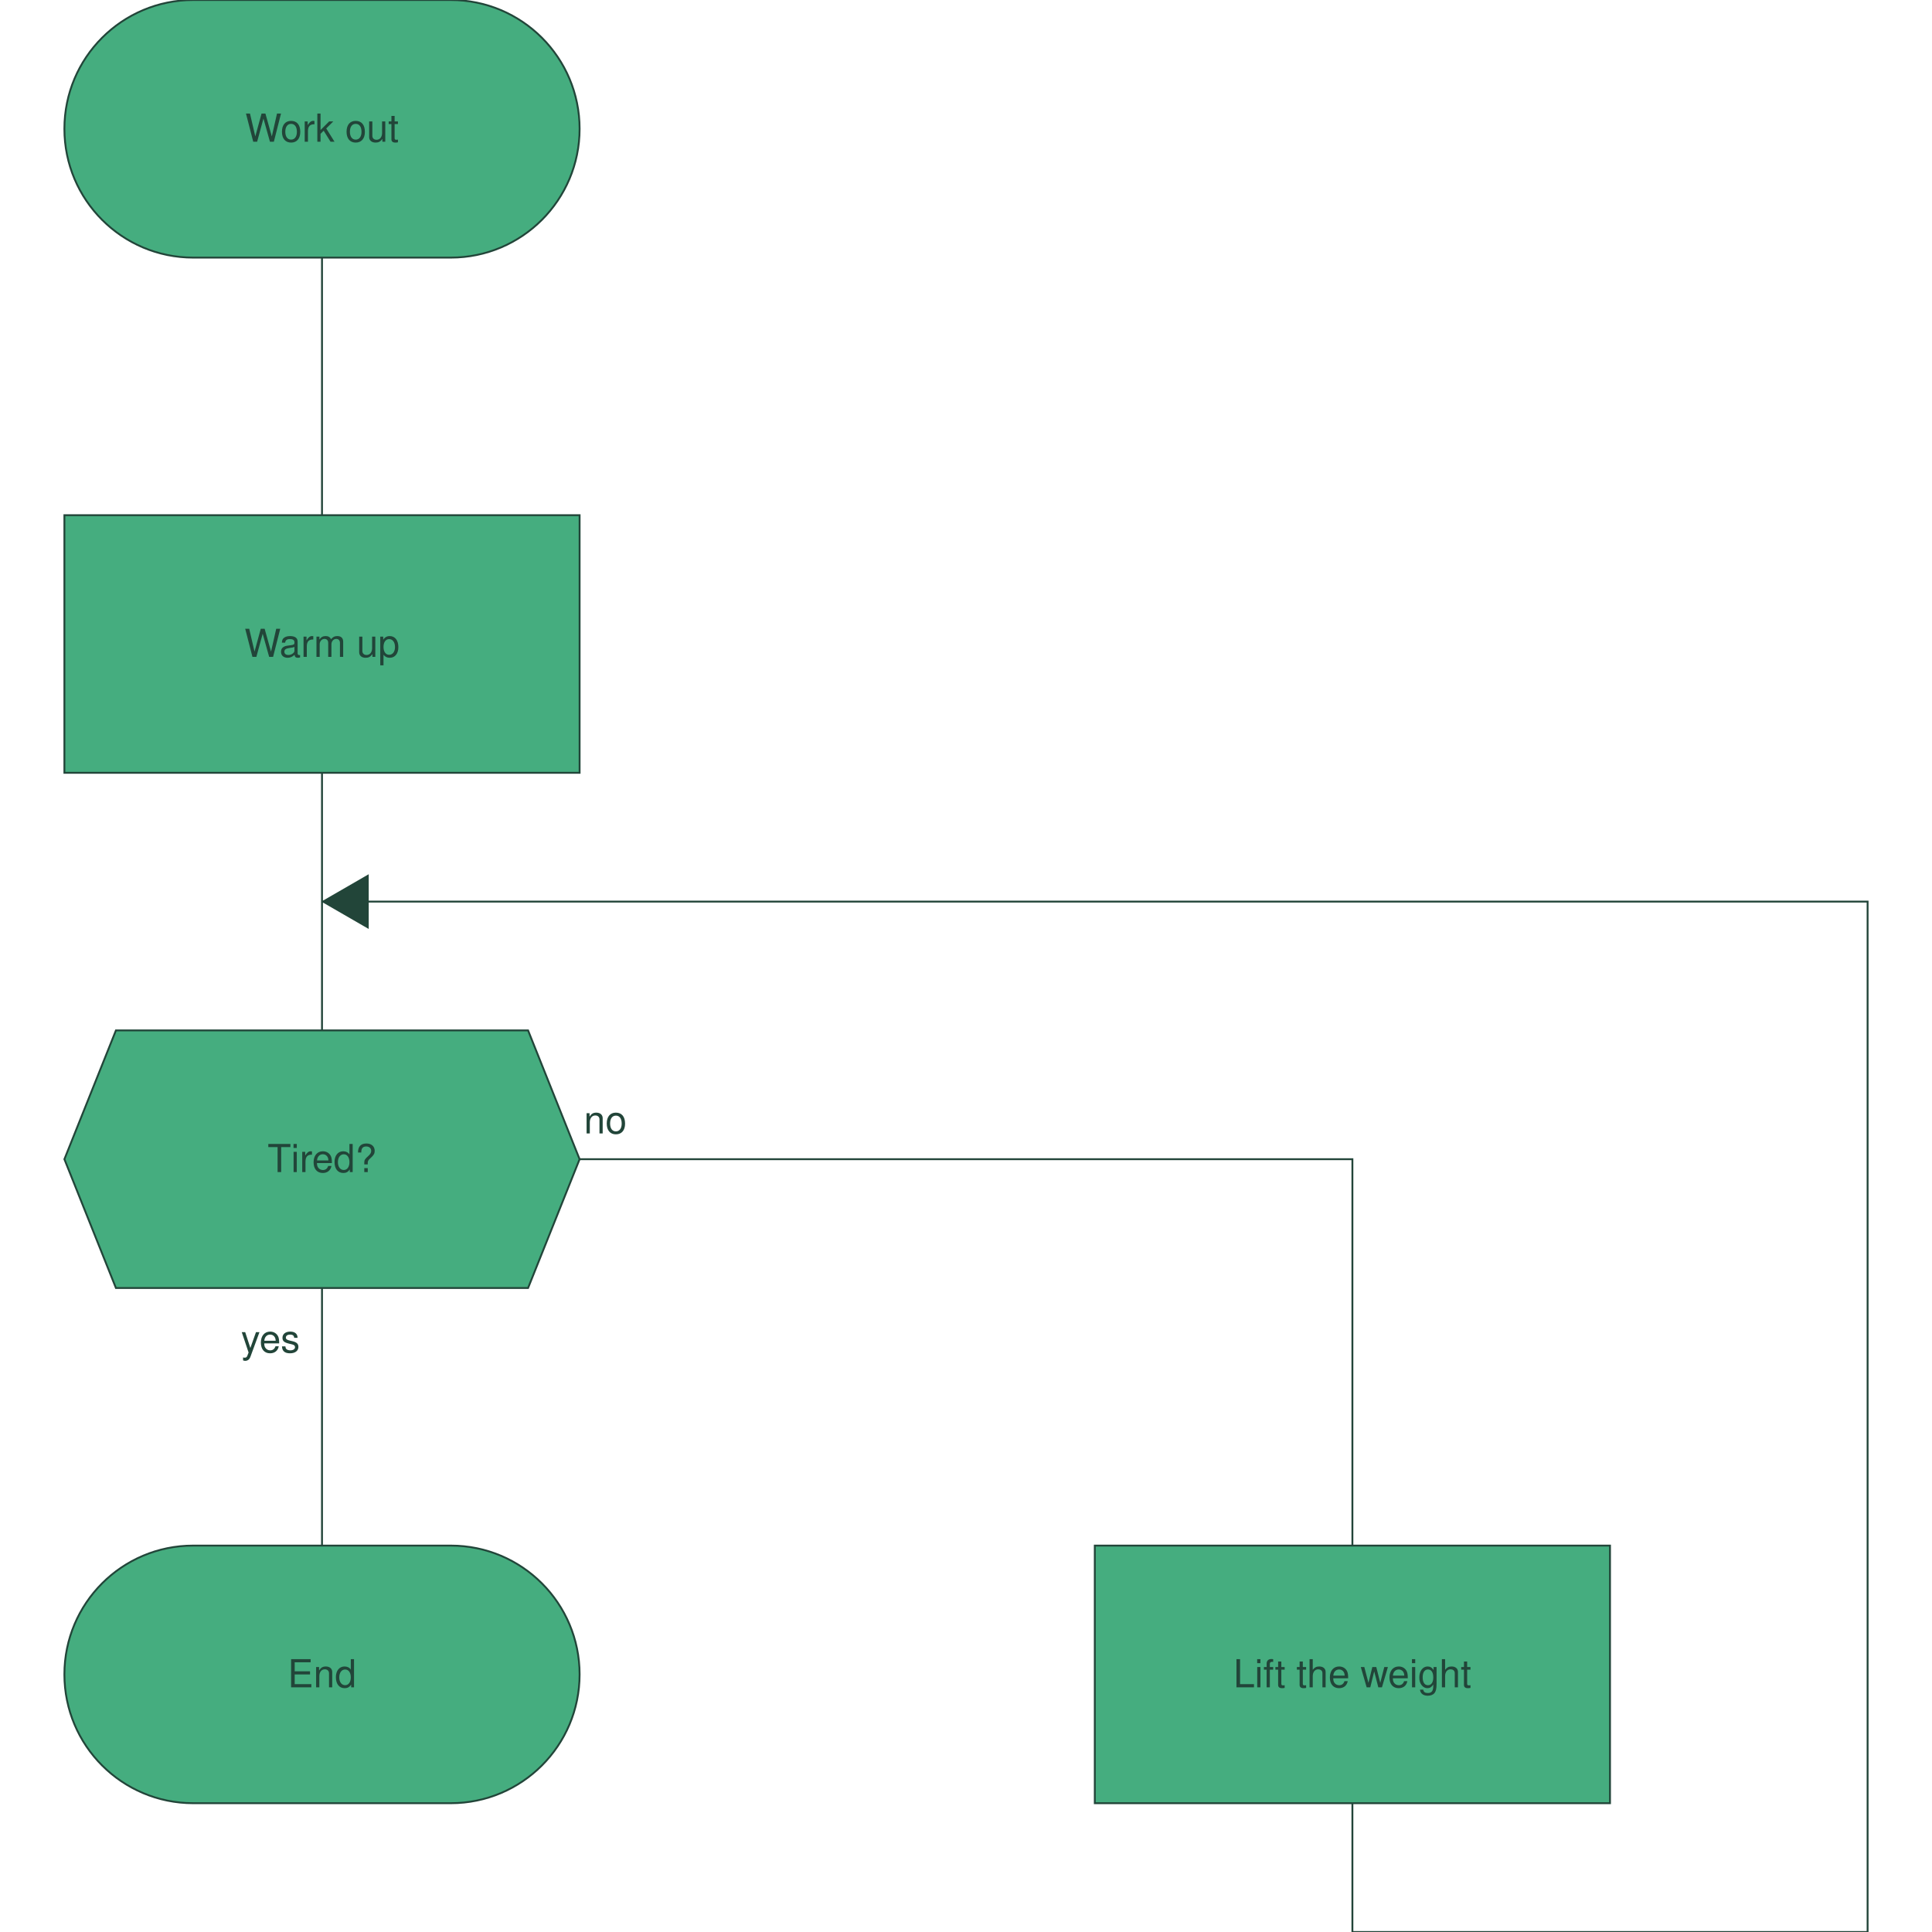
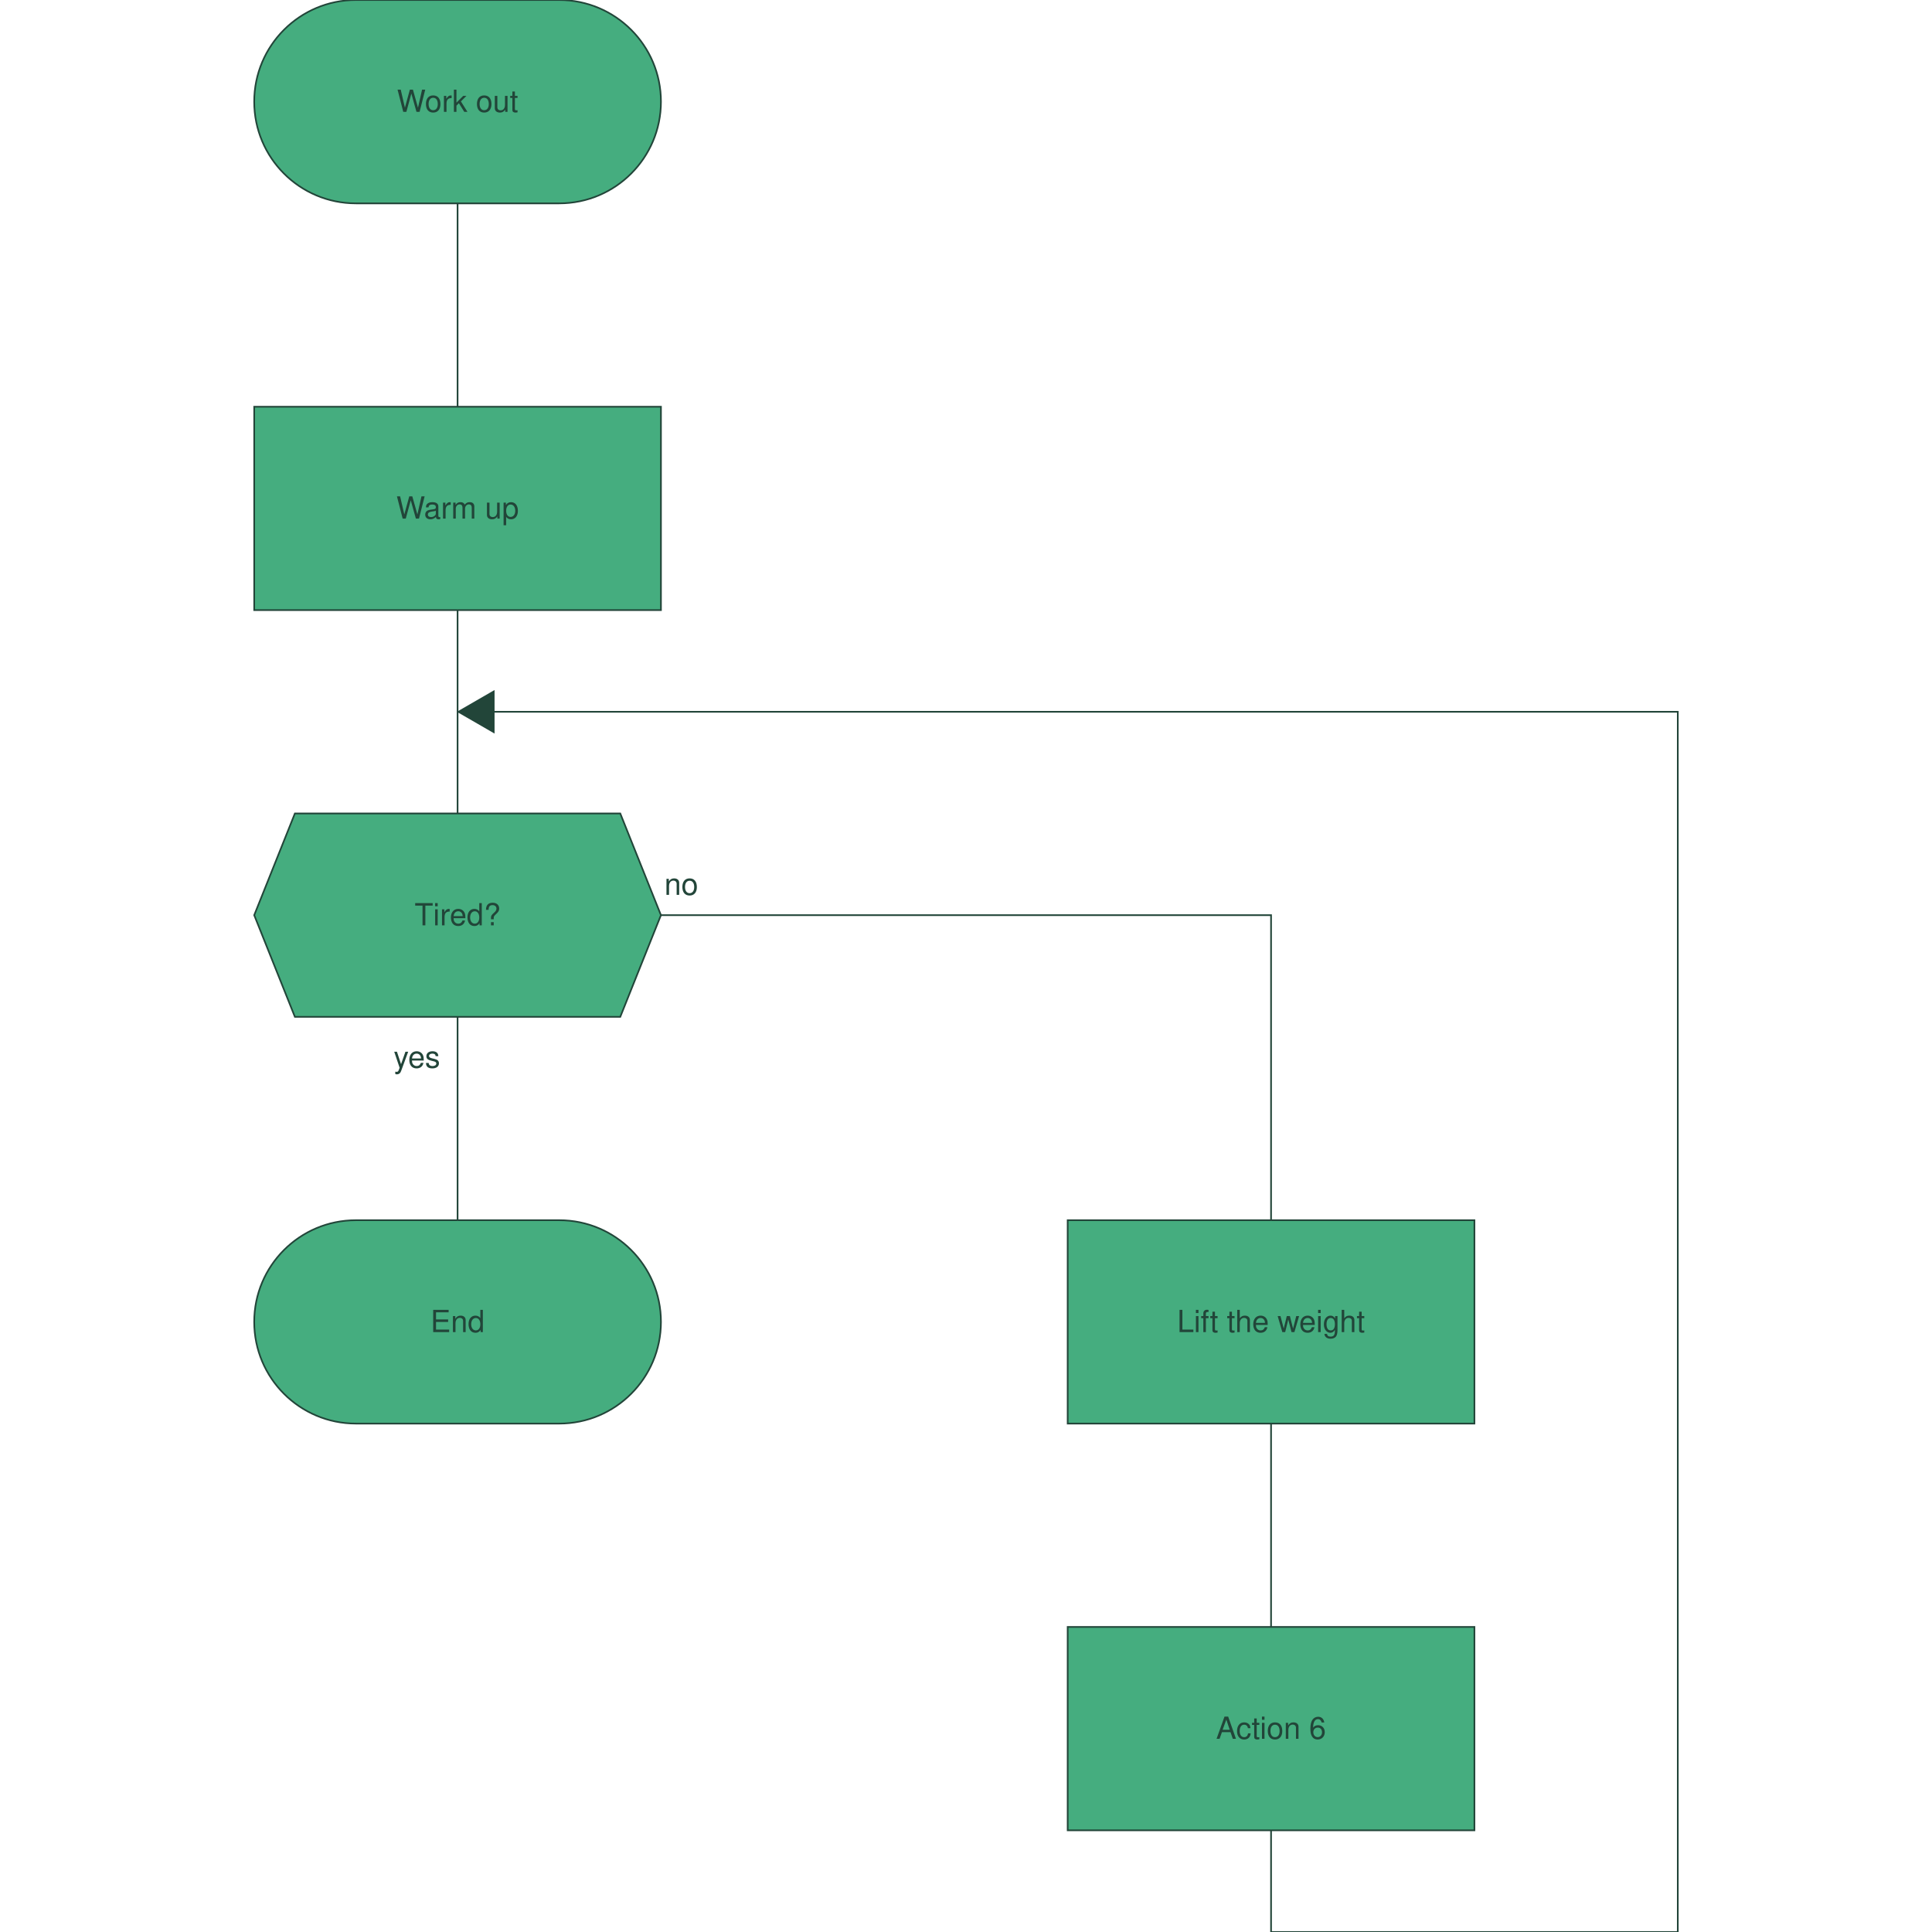
<svg xmlns="http://www.w3.org/2000/svg" font-size="1" viewBox="0.0 0.0 1000.0 1000.0" stroke="rgb(0,0,0)" width="1000" stroke-opacity="1" height="1000" version="1.1">
  <defs />
-   <g stroke-linejoin="miter" fill-opacity="1.0" fill="rgb(34,69,57)" stroke="rgb(34,69,57)" stroke-linecap="butt" stroke-miterlimit="10.0" stroke-opacity="1.0" stroke-width="0.966">
-     <path d="M 190.365,453.333 l -23.094,13.333 l 23.094,13.333 Z" />
+   <g stroke-linejoin="miter" fill-opacity="1.0" fill="rgb(34,69,57)" stroke="rgb(34,69,57)" stroke-linecap="butt" stroke-miterlimit="10.0" stroke-opacity="1.0" stroke-width="0.858">
+     <path d="M 255.551,357.895 l -18.232,10.526 l 18.232,10.526 Z" />
  </g>
-   <g stroke-linejoin="miter" fill-opacity="0.0" fill="rgb(0,0,0)" stroke="rgb(34,69,57)" stroke-linecap="butt" stroke-miterlimit="10.0" stroke-opacity="1.0" stroke-width="0.966">
-     <path d="M 700,866.667 v 133.333 h 266.667 v -533.333 h -800 " />
+   <g stroke-linejoin="miter" fill-opacity="0.0" fill="rgb(0,0,0)" stroke="rgb(34,69,57)" stroke-linecap="butt" stroke-miterlimit="10.0" stroke-opacity="1.0" stroke-width="0.858">
+     <path d="M 657.895,894.737 v 105.263 h 210.526 v -631.579 h -631.579 " />
  </g>
-   <g stroke-linejoin="miter" fill-opacity="0.0" fill="rgb(0,0,0)" stroke="rgb(34,69,57)" stroke-linecap="butt" stroke-miterlimit="10.0" stroke-opacity="1.0" stroke-width="0.966">
-     <path d="M 166.667,600 h 533.333 v 266.667 " />
+   <g stroke-linejoin="miter" fill-opacity="0.0" fill="rgb(0,0,0)" stroke="rgb(34,69,57)" stroke-linecap="butt" stroke-miterlimit="10.0" stroke-opacity="1.0" stroke-width="0.858">
+     <path d="M 657.895,684.211 v 210.526 " />
  </g>
-   <g stroke-linejoin="miter" fill-opacity="0.0" fill="rgb(0,0,0)" stroke="rgb(34,69,57)" stroke-linecap="butt" stroke-miterlimit="10.0" stroke-opacity="1.0" stroke-width="0.966">
-     <path d="M 166.667,600 v 266.667 " />
+   <g stroke-linejoin="miter" fill-opacity="0.0" fill="rgb(0,0,0)" stroke="rgb(34,69,57)" stroke-linecap="butt" stroke-miterlimit="10.0" stroke-opacity="1.0" stroke-width="0.858">
+     <path d="M 236.842,473.684 h 421.053 v 210.526 " />
  </g>
-   <g stroke-linejoin="miter" fill-opacity="0.0" fill="rgb(0,0,0)" stroke="rgb(34,69,57)" stroke-linecap="butt" stroke-miterlimit="10.0" stroke-opacity="1.0" stroke-width="0.966">
-     <path d="M 166.667,333.333 v 266.667 " />
+   <g stroke-linejoin="miter" fill-opacity="0.0" fill="rgb(0,0,0)" stroke="rgb(34,69,57)" stroke-linecap="butt" stroke-miterlimit="10.0" stroke-opacity="1.0" stroke-width="0.858">
+     <path d="M 236.842,473.684 v 210.526 " />
  </g>
-   <g stroke-linejoin="miter" fill-opacity="0.0" fill="rgb(0,0,0)" stroke="rgb(34,69,57)" stroke-linecap="butt" stroke-miterlimit="10.0" stroke-opacity="1.0" stroke-width="0.966">
-     <path d="M 166.667,66.667 v 266.667 " />
+   <g stroke-linejoin="miter" fill-opacity="0.0" fill="rgb(0,0,0)" stroke="rgb(34,69,57)" stroke-linecap="butt" stroke-miterlimit="10.0" stroke-opacity="1.0" stroke-width="0.858">
+     <path d="M 236.842,263.158 v 210.526 " />
  </g>
-   <g stroke-linejoin="miter" fill-opacity="1.0" fill="rgb(69,173,127)" stroke="rgb(34,69,57)" stroke-linecap="butt" stroke-miterlimit="10.0" stroke-opacity="1.0" stroke-width="0.966">
-     <path d="M 833.333,933.333 l -0,-133.333 h -266.667 l -0,133.333 Z" />
+   <g stroke-linejoin="miter" fill-opacity="0.0" fill="rgb(0,0,0)" stroke="rgb(34,69,57)" stroke-linecap="butt" stroke-miterlimit="10.0" stroke-opacity="1.0" stroke-width="0.858">
+     <path d="M 236.842,52.632 v 210.526 " />
  </g>
-   <g stroke-linejoin="miter" fill-opacity="1.0" font-size="20.0px" fill="rgb(34,69,57)" stroke="rgb(0,0,0)" font-weight="300" font-family="helvetica" stroke-linecap="butt" stroke-miterlimit="10.0" stroke-opacity="1.0" stroke-width="3.864">
-     <text transform="matrix(1,0,0,1,700,866.6667)" stroke="none" dominant-baseline="middle" text-anchor="middle">Lift the weight</text>
+   <g stroke-linejoin="miter" fill-opacity="1.0" fill="rgb(69,173,127)" stroke="rgb(34,69,57)" stroke-linecap="butt" stroke-miterlimit="10.0" stroke-opacity="1.0" stroke-width="0.858">
+     <path d="M 763.158,947.368 l -0,-105.263 h -210.526 l -0,105.263 Z" />
  </g>
-   <g stroke-linejoin="miter" fill-opacity="1.0" fill="rgb(69,173,127)" stroke="rgb(34,69,57)" stroke-linecap="butt" stroke-miterlimit="10.0" stroke-opacity="1.0" stroke-width="0.966">
-     <path d="M 300,866.667 h 0 c 0,-36.819 -29.848,-66.667 -66.667 -66.667h -133.333 c -36.819,-0 -66.667,29.848 -66.667 66.667h 0 c -0,36.819 29.848,66.667 66.667 66.667h 133.333 c 36.819,0 66.667,-29.848 66.667 -66.667Z" />
+   <g stroke-linejoin="miter" fill-opacity="1.0" font-size="15.789px" fill="rgb(34,69,57)" stroke="rgb(0,0,0)" font-weight="300" font-family="helvetica" stroke-linecap="butt" stroke-miterlimit="10.0" stroke-opacity="1.0" stroke-width="3.434">
+     <text transform="matrix(1,0,0,1,657.8947,894.7368)" stroke="none" dominant-baseline="middle" text-anchor="middle">Action 6</text>
  </g>
-   <g stroke-linejoin="miter" fill-opacity="1.0" font-size="20.0px" fill="rgb(34,69,57)" stroke="rgb(0,0,0)" font-weight="300" font-family="helvetica" stroke-linecap="butt" stroke-miterlimit="10.0" stroke-opacity="1.0" stroke-width="3.864">
-     <text transform="matrix(1,0,0,1,166.6667,866.6667)" stroke="none" dominant-baseline="middle" text-anchor="middle">End</text>
+   <g stroke-linejoin="miter" fill-opacity="1.0" fill="rgb(69,173,127)" stroke="rgb(34,69,57)" stroke-linecap="butt" stroke-miterlimit="10.0" stroke-opacity="1.0" stroke-width="0.858">
+     <path d="M 763.158,736.842 l -0,-105.263 h -210.526 l -0,105.263 Z" />
  </g>
-   <g stroke-linejoin="miter" fill-opacity="1.0" fill="rgb(69,173,127)" stroke="rgb(34,69,57)" stroke-linecap="butt" stroke-miterlimit="10.0" stroke-opacity="1.0" stroke-width="0.966">
-     <path d="M 60,666.667 l -26.667,-66.667 l 26.667,-66.667 h 213.333 l 26.667,66.667 l -26.667,66.667 h -213.333 Z" />
+   <g stroke-linejoin="miter" fill-opacity="1.0" font-size="15.789px" fill="rgb(34,69,57)" stroke="rgb(0,0,0)" font-weight="300" font-family="helvetica" stroke-linecap="butt" stroke-miterlimit="10.0" stroke-opacity="1.0" stroke-width="3.434">
+     <text transform="matrix(1,0,0,1,657.8947,684.2105)" stroke="none" dominant-baseline="middle" text-anchor="middle">Lift the weight</text>
  </g>
-   <g stroke-linejoin="miter" fill-opacity="1.0" font-size="20.0px" fill="rgb(34,69,57)" stroke="rgb(0,0,0)" font-weight="300" font-family="helvetica" stroke-linecap="butt" stroke-miterlimit="10.0" stroke-opacity="1.0" stroke-width="3.864">
-     <text transform="matrix(1,0,0,1,313.3333,580)" stroke="none" dominant-baseline="middle" text-anchor="middle">no</text>
+   <g stroke-linejoin="miter" fill-opacity="1.0" fill="rgb(69,173,127)" stroke="rgb(34,69,57)" stroke-linecap="butt" stroke-miterlimit="10.0" stroke-opacity="1.0" stroke-width="0.858">
+     <path d="M 342.105,684.211 h 0 c 0,-29.068 -23.564,-52.632 -52.632 -52.632h -105.263 c -29.068,-0 -52.632,23.564 -52.632 52.632h 0 c -0,29.068 23.564,52.632 52.632 52.632h 105.263 c 29.068,0 52.632,-23.564 52.632 -52.632Z" />
  </g>
-   <g stroke-linejoin="miter" fill-opacity="1.0" font-size="20.0px" fill="rgb(34,69,57)" stroke="rgb(0,0,0)" font-weight="300" font-family="helvetica" stroke-linecap="butt" stroke-miterlimit="10.0" stroke-opacity="1.0" stroke-width="3.864">
-     <text transform="matrix(1,0,0,1,140,693.3333)" stroke="none" dominant-baseline="middle" text-anchor="middle">yes</text>
+   <g stroke-linejoin="miter" fill-opacity="1.0" font-size="15.789px" fill="rgb(34,69,57)" stroke="rgb(0,0,0)" font-weight="300" font-family="helvetica" stroke-linecap="butt" stroke-miterlimit="10.0" stroke-opacity="1.0" stroke-width="3.434">
+     <text transform="matrix(1,0,0,1,236.8421,684.2105)" stroke="none" dominant-baseline="middle" text-anchor="middle">End</text>
  </g>
-   <g stroke-linejoin="miter" fill-opacity="1.0" font-size="20.0px" fill="rgb(34,69,57)" stroke="rgb(0,0,0)" font-weight="300" font-family="helvetica" stroke-linecap="butt" stroke-miterlimit="10.0" stroke-opacity="1.0" stroke-width="3.864">
-     <text transform="matrix(1,0,0,1,166.6667,600)" stroke="none" dominant-baseline="middle" text-anchor="middle">Tired?</text>
+   <g stroke-linejoin="miter" fill-opacity="1.0" fill="rgb(69,173,127)" stroke="rgb(34,69,57)" stroke-linecap="butt" stroke-miterlimit="10.0" stroke-opacity="1.0" stroke-width="0.858">
+     <path d="M 152.632,526.316 l -21.053,-52.632 l 21.053,-52.632 h 168.421 l 21.053,52.632 l -21.053,52.632 h -168.421 Z" />
  </g>
-   <g stroke-linejoin="miter" fill-opacity="1.0" fill="rgb(69,173,127)" stroke="rgb(34,69,57)" stroke-linecap="butt" stroke-miterlimit="10.0" stroke-opacity="1.0" stroke-width="0.966">
-     <path d="M 300,400 l -0,-133.333 h -266.667 l -0,133.333 Z" />
+   <g stroke-linejoin="miter" fill-opacity="1.0" font-size="15.789px" fill="rgb(34,69,57)" stroke="rgb(0,0,0)" font-weight="300" font-family="helvetica" stroke-linecap="butt" stroke-miterlimit="10.0" stroke-opacity="1.0" stroke-width="3.434">
+     <text transform="matrix(1,0,0,1,352.6316,457.8947)" stroke="none" dominant-baseline="middle" text-anchor="middle">no</text>
  </g>
-   <g stroke-linejoin="miter" fill-opacity="1.0" font-size="20.0px" fill="rgb(34,69,57)" stroke="rgb(0,0,0)" font-weight="300" font-family="helvetica" stroke-linecap="butt" stroke-miterlimit="10.0" stroke-opacity="1.0" stroke-width="3.864">
-     <text transform="matrix(1,0,0,1,166.6667,333.3333)" stroke="none" dominant-baseline="middle" text-anchor="middle">Warm up</text>
+   <g stroke-linejoin="miter" fill-opacity="1.0" font-size="15.789px" fill="rgb(34,69,57)" stroke="rgb(0,0,0)" font-weight="300" font-family="helvetica" stroke-linecap="butt" stroke-miterlimit="10.0" stroke-opacity="1.0" stroke-width="3.434">
+     <text transform="matrix(1,0,0,1,215.7895,547.3684)" stroke="none" dominant-baseline="middle" text-anchor="middle">yes</text>
  </g>
-   <g stroke-linejoin="miter" fill-opacity="1.0" fill="rgb(69,173,127)" stroke="rgb(34,69,57)" stroke-linecap="butt" stroke-miterlimit="10.0" stroke-opacity="1.0" stroke-width="0.966">
-     <path d="M 300,66.667 h 0 c 0,-36.819 -29.848,-66.667 -66.667 -66.667h -133.333 c -36.819,-0 -66.667,29.848 -66.667 66.667h 0 c -0,36.819 29.848,66.667 66.667 66.667h 133.333 c 36.819,0 66.667,-29.848 66.667 -66.667Z" />
+   <g stroke-linejoin="miter" fill-opacity="1.0" font-size="15.789px" fill="rgb(34,69,57)" stroke="rgb(0,0,0)" font-weight="300" font-family="helvetica" stroke-linecap="butt" stroke-miterlimit="10.0" stroke-opacity="1.0" stroke-width="3.434">
+     <text transform="matrix(1,0,0,1,236.8421,473.6842)" stroke="none" dominant-baseline="middle" text-anchor="middle">Tired?</text>
  </g>
-   <g stroke-linejoin="miter" fill-opacity="1.0" font-size="20.0px" fill="rgb(34,69,57)" stroke="rgb(0,0,0)" font-weight="300" font-family="helvetica" stroke-linecap="butt" stroke-miterlimit="10.0" stroke-opacity="1.0" stroke-width="3.864">
-     <text transform="matrix(1,0,0,1,166.6667,66.6667)" stroke="none" dominant-baseline="middle" text-anchor="middle">Work out</text>
+   <g stroke-linejoin="miter" fill-opacity="1.0" fill="rgb(69,173,127)" stroke="rgb(34,69,57)" stroke-linecap="butt" stroke-miterlimit="10.0" stroke-opacity="1.0" stroke-width="0.858">
+     <path d="M 342.105,315.789 l -0,-105.263 h -210.526 l -0,105.263 Z" />
+   </g>
+   <g stroke-linejoin="miter" fill-opacity="1.0" font-size="15.789px" fill="rgb(34,69,57)" stroke="rgb(0,0,0)" font-weight="300" font-family="helvetica" stroke-linecap="butt" stroke-miterlimit="10.0" stroke-opacity="1.0" stroke-width="3.434">
+     <text transform="matrix(1,0,0,1,236.8421,263.1579)" stroke="none" dominant-baseline="middle" text-anchor="middle">Warm up</text>
+   </g>
+   <g stroke-linejoin="miter" fill-opacity="1.0" fill="rgb(69,173,127)" stroke="rgb(34,69,57)" stroke-linecap="butt" stroke-miterlimit="10.0" stroke-opacity="1.0" stroke-width="0.858">
+     <path d="M 342.105,52.632 h 0 c 0,-29.068 -23.564,-52.632 -52.632 -52.632h -105.263 c -29.068,-0 -52.632,23.564 -52.632 52.632h 0 c -0,29.068 23.564,52.632 52.632 52.632h 105.263 c 29.068,0 52.632,-23.564 52.632 -52.632Z" />
+   </g>
+   <g stroke-linejoin="miter" fill-opacity="1.0" font-size="15.789px" fill="rgb(34,69,57)" stroke="rgb(0,0,0)" font-weight="300" font-family="helvetica" stroke-linecap="butt" stroke-miterlimit="10.0" stroke-opacity="1.0" stroke-width="3.434">
+     <text transform="matrix(1,0,0,1,236.8421,52.6316)" stroke="none" dominant-baseline="middle" text-anchor="middle">Work out</text>
  </g>
</svg>
